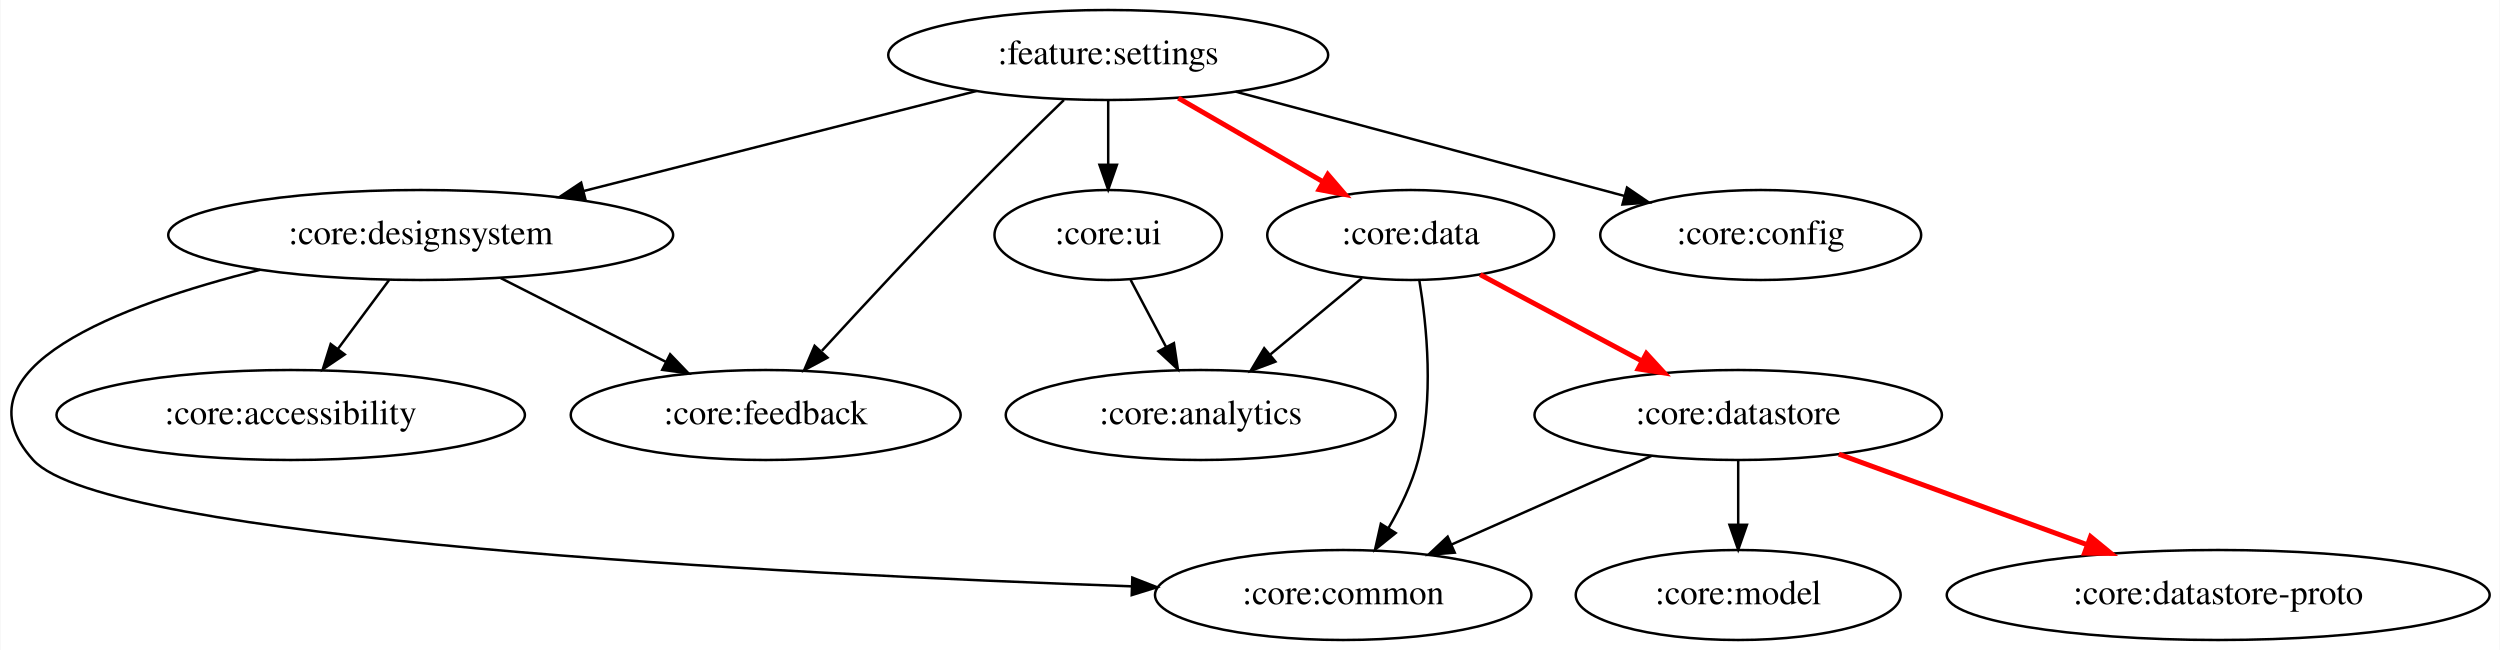
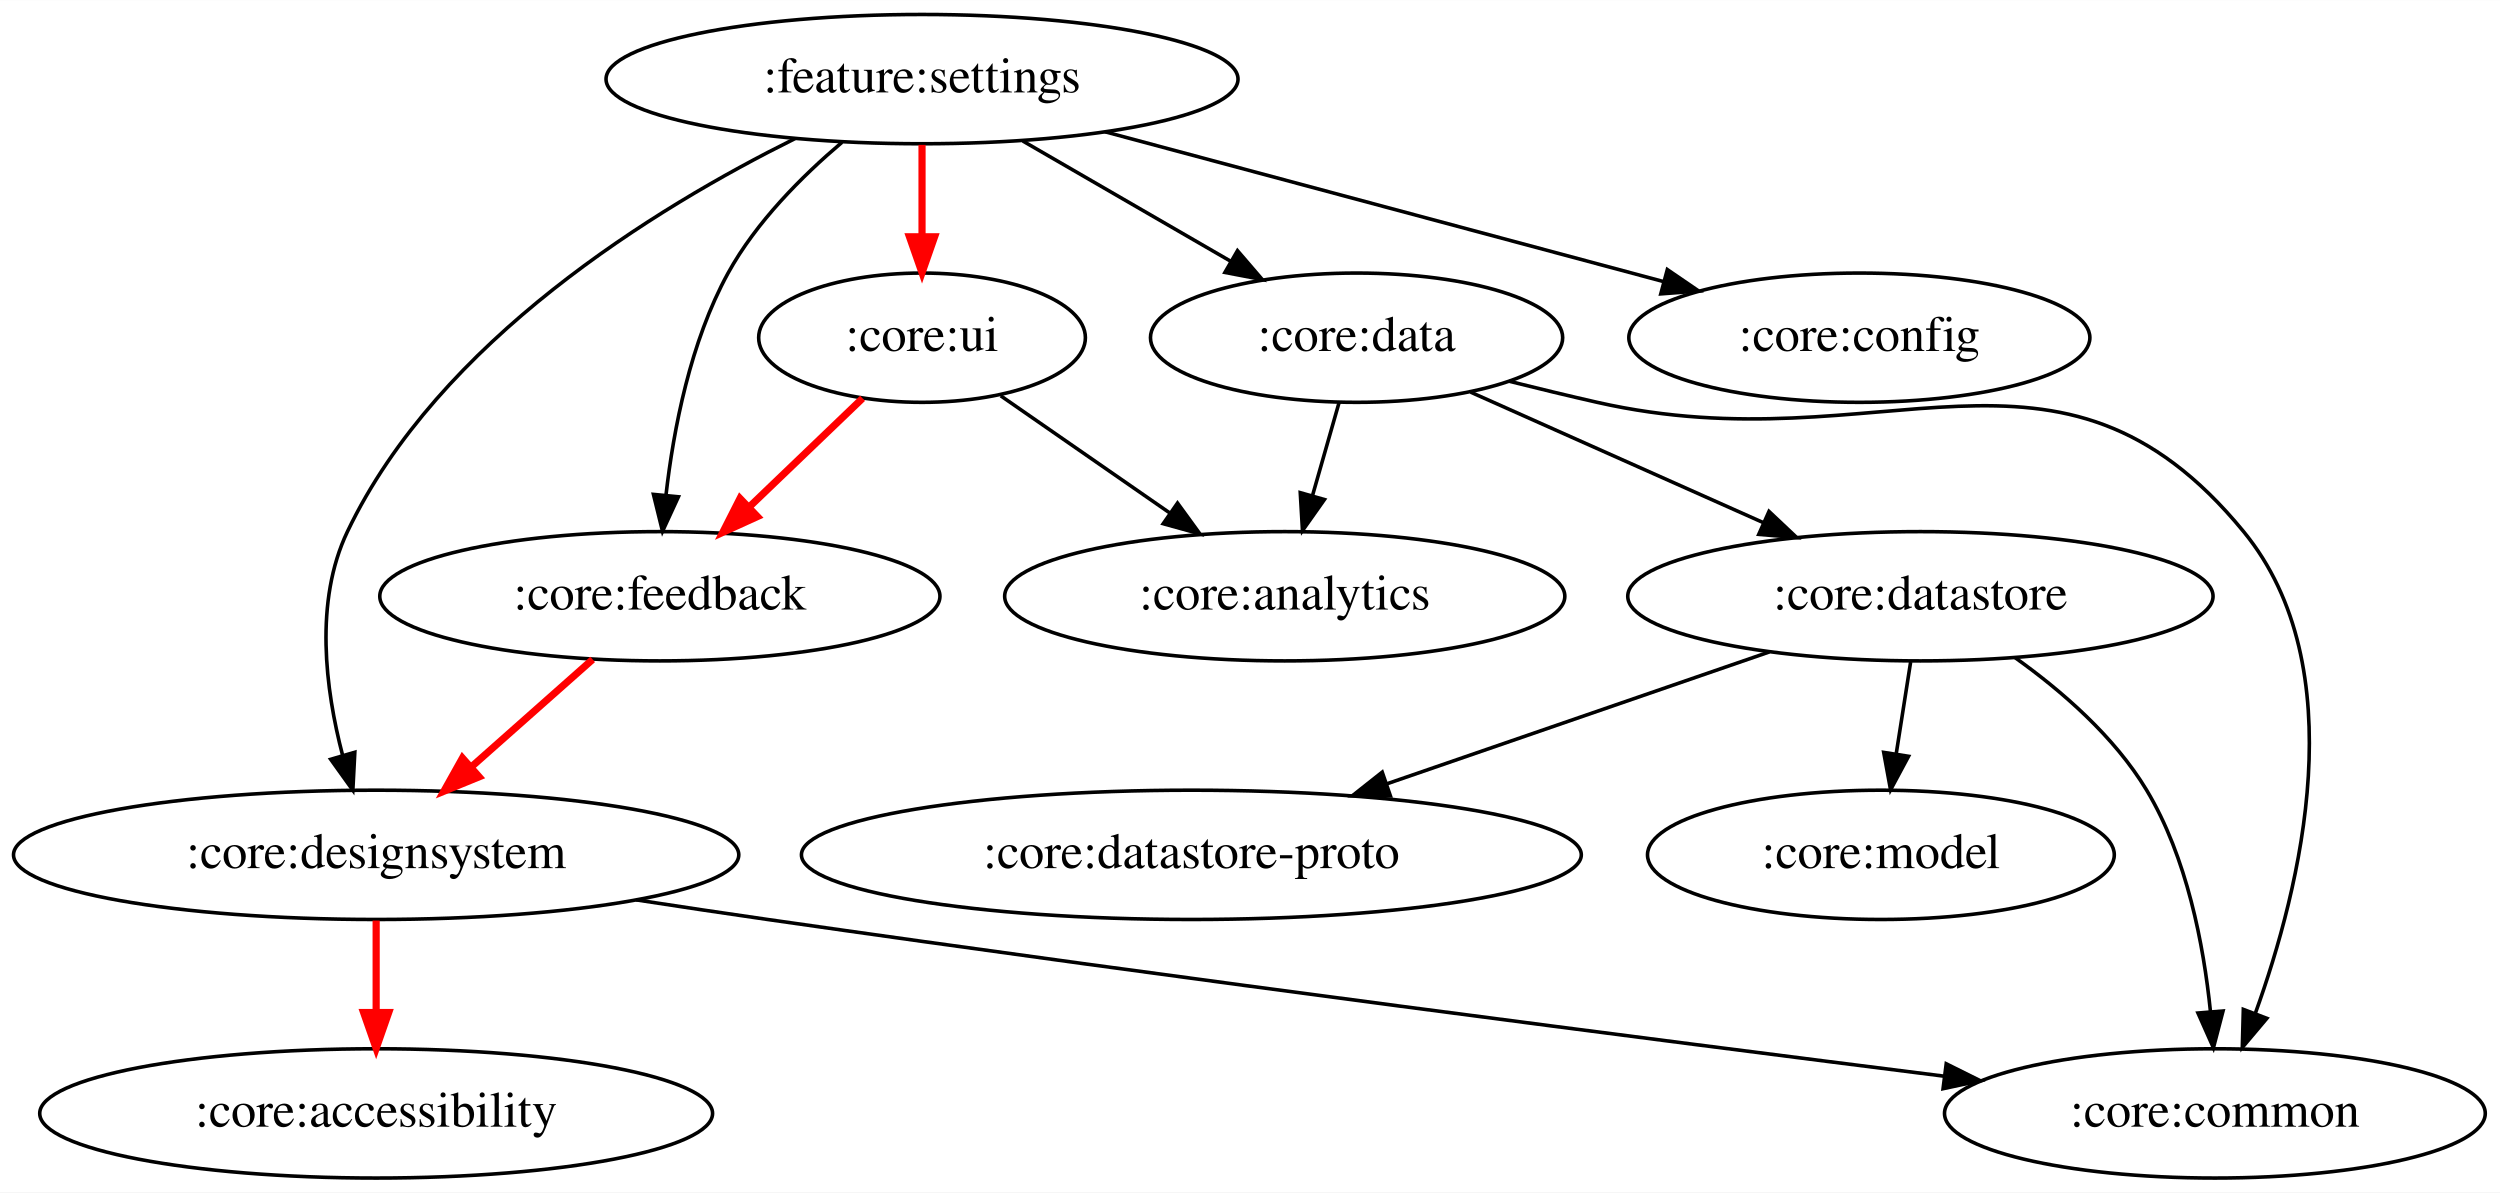
- <svg xmlns="http://www.w3.org/2000/svg" width="1000pt" height="260pt" viewBox="0.00 0.00 999.64 260.00">
-   <g id="graph0" class="graph" transform="scale(1 1) rotate(0) translate(4 256)">
-     <polygon fill="white" stroke="transparent" points="-4,4 -4,-256 995.64,-256 995.64,4 -4,4" />
+ <svg xmlns="http://www.w3.org/2000/svg" width="696pt" height="332pt" viewBox="0.00 0.00 696.13 332.00">
+   <g id="graph0" class="graph" transform="scale(1 1) rotate(0) translate(4 328)">
+     <polygon fill="white" stroke="transparent" points="-4,4 -4,-328 692.13,-328 692.13,4 -4,4" />
    <g id="node1" class="node">
-       <ellipse fill="none" stroke="black" cx="439.1" cy="-234" rx="87.99" ry="18" />
-       <text text-anchor="middle" x="439.1" y="-230.3" font-family="Times,serif" font-size="14.00">:feature:settings</text>
+       <ellipse fill="none" stroke="black" cx="252.74" cy="-306" rx="87.99" ry="18" />
+       <text text-anchor="middle" x="252.74" y="-302.3" font-family="Times,serif" font-size="14.00">:feature:settings</text>
    </g>
    <g id="node2" class="node">
-       <ellipse fill="none" stroke="black" cx="439.1" cy="-162" rx="45.49" ry="18" />
-       <text text-anchor="middle" x="439.1" y="-158.3" font-family="Times,serif" font-size="14.00">:core:ui</text>
+       <ellipse fill="none" stroke="black" cx="252.74" cy="-234" rx="45.49" ry="18" />
+       <text text-anchor="middle" x="252.74" y="-230.3" font-family="Times,serif" font-size="14.00">:core:ui</text>
    </g>
    <g id="edge1" class="edge">
-       <path fill="none" stroke="black" d="M439.1,-215.7C439.1,-207.98 439.1,-198.71 439.1,-190.11" />
-       <polygon fill="black" stroke="black" points="442.6,-190.1 439.1,-180.1 435.6,-190.1 442.6,-190.1" />
+       <path fill="none" stroke="red" stroke-width="2" d="M252.74,-287.7C252.74,-279.98 252.74,-270.71 252.74,-262.11" />
+       <polygon fill="red" stroke="red" stroke-width="2" points="256.24,-262.1 252.74,-252.1 249.24,-262.1 256.24,-262.1" />
    </g>
    <g id="node3" class="node">
-       <ellipse fill="none" stroke="black" cx="164.1" cy="-162" rx="100.98" ry="18" />
-       <text text-anchor="middle" x="164.1" y="-158.3" font-family="Times,serif" font-size="14.00">:core:designsystem</text>
+       <ellipse fill="none" stroke="black" cx="100.74" cy="-90" rx="100.98" ry="18" />
+       <text text-anchor="middle" x="100.74" y="-86.3" font-family="Times,serif" font-size="14.00">:core:designsystem</text>
    </g>
    <g id="edge2" class="edge">
-       <path fill="none" stroke="black" d="M386.4,-219.59C341.7,-208.21 277.39,-191.84 229.42,-179.63" />
-       <polygon fill="black" stroke="black" points="230,-176.16 219.45,-177.09 228.28,-182.95 230,-176.16" />
+       <path fill="none" stroke="black" d="M217.37,-289.44C178.46,-270.13 118.1,-233.13 92.74,-180 83.48,-160.6 86.59,-136.12 91.39,-117.75" />
+       <polygon fill="black" stroke="black" points="94.8,-118.57 94.25,-107.99 88.08,-116.6 94.8,-118.57" />
    </g>
    <g id="node4" class="node">
-       <ellipse fill="none" stroke="black" cx="560.1" cy="-162" rx="57.39" ry="18" />
-       <text text-anchor="middle" x="560.1" y="-158.3" font-family="Times,serif" font-size="14.00">:core:data</text>
+       <ellipse fill="none" stroke="black" cx="373.74" cy="-234" rx="57.39" ry="18" />
+       <text text-anchor="middle" x="373.74" y="-230.3" font-family="Times,serif" font-size="14.00">:core:data</text>
    </g>
    <g id="edge3" class="edge">
-       <path fill="none" stroke="red" stroke-width="2" d="M467.16,-216.76C484.44,-206.77 506.73,-193.87 525.15,-183.22" />
-       <polygon fill="red" stroke="red" stroke-width="2" points="526.94,-186.23 533.85,-178.19 523.44,-180.17 526.94,-186.23" />
+       <path fill="none" stroke="black" d="M280.81,-288.76C298.08,-278.77 320.37,-265.87 338.79,-255.22" />
+       <polygon fill="black" stroke="black" points="340.58,-258.23 347.49,-250.19 337.08,-252.17 340.58,-258.23" />
    </g>
    <g id="node5" class="node">
-       <ellipse fill="none" stroke="black" cx="302.1" cy="-90" rx="77.99" ry="18" />
-       <text text-anchor="middle" x="302.1" y="-86.3" font-family="Times,serif" font-size="14.00">:core:feedback</text>
+       <ellipse fill="none" stroke="black" cx="179.74" cy="-162" rx="77.99" ry="18" />
+       <text text-anchor="middle" x="179.74" y="-158.3" font-family="Times,serif" font-size="14.00">:core:feedback</text>
    </g>
    <g id="edge4" class="edge">
-       <path fill="none" stroke="black" d="M421.4,-216.01C410.76,-205.7 397.02,-192.23 385.1,-180 364.25,-158.61 341.12,-133.71 324.59,-115.7" />
-       <polygon fill="black" stroke="black" points="326.82,-112.95 317.49,-107.94 321.66,-117.68 326.82,-112.95" />
+       <path fill="none" stroke="black" d="M230.46,-288.41C219.29,-278.95 206.52,-266.16 198.74,-252 188.24,-232.9 183.54,-208.55 181.44,-190.14" />
+       <polygon fill="black" stroke="black" points="184.91,-189.7 180.48,-180.08 177.95,-190.37 184.91,-189.7" />
    </g>
    <g id="node6" class="node">
-       <ellipse fill="none" stroke="black" cx="700.1" cy="-162" rx="64.19" ry="18" />
-       <text text-anchor="middle" x="700.1" y="-158.3" font-family="Times,serif" font-size="14.00">:core:config</text>
+       <ellipse fill="none" stroke="black" cx="513.74" cy="-234" rx="64.19" ry="18" />
+       <text text-anchor="middle" x="513.74" y="-230.3" font-family="Times,serif" font-size="14.00">:core:config</text>
    </g>
    <g id="edge5" class="edge">
-       <path fill="none" stroke="black" d="M490.04,-219.34C534.82,-207.33 599.81,-189.9 645.62,-177.61" />
-       <polygon fill="black" stroke="black" points="646.62,-180.97 655.38,-174.99 644.81,-174.2 646.62,-180.97" />
+       <path fill="none" stroke="black" d="M303.68,-291.34C348.46,-279.33 413.45,-261.9 459.26,-249.61" />
+       <polygon fill="black" stroke="black" points="460.27,-252.97 469.02,-246.99 458.45,-246.2 460.27,-252.97" />
+     </g>
+     <g id="edge7" class="edge">
+       <path fill="none" stroke="red" stroke-width="2" d="M236.18,-217.12C226.83,-208.16 214.98,-196.79 204.55,-186.79" />
+       <polygon fill="red" stroke="red" stroke-width="2" points="206.9,-184.19 197.26,-179.8 202.05,-189.24 206.9,-184.19" />
    </g>
    <g id="node7" class="node">
-       <ellipse fill="none" stroke="black" cx="476.1" cy="-90" rx="77.99" ry="18" />
-       <text text-anchor="middle" x="476.1" y="-86.3" font-family="Times,serif" font-size="14.00">:core:analytics</text>
+       <ellipse fill="none" stroke="black" cx="353.74" cy="-162" rx="77.99" ry="18" />
+       <text text-anchor="middle" x="353.74" y="-158.3" font-family="Times,serif" font-size="14.00">:core:analytics</text>
    </g>
    <g id="edge6" class="edge">
-       <path fill="none" stroke="black" d="M448.06,-144.05C452.31,-136.01 457.49,-126.2 462.24,-117.23" />
-       <polygon fill="black" stroke="black" points="465.39,-118.75 466.97,-108.28 459.2,-115.48 465.39,-118.75" />
+       <path fill="none" stroke="black" d="M274.66,-217.81C288.46,-208.24 306.51,-195.73 321.89,-185.08" />
+       <polygon fill="black" stroke="black" points="323.88,-187.95 330.11,-179.38 319.89,-182.2 323.88,-187.95" />
+     </g>
+     <g id="node8" class="node">
+       <ellipse fill="none" stroke="black" cx="100.74" cy="-18" rx="93.68" ry="18" />
+       <text text-anchor="middle" x="100.74" y="-14.3" font-family="Times,serif" font-size="14.00">:core:accessibility</text>
+     </g>
+     <g id="edge9" class="edge">
+       <path fill="none" stroke="red" stroke-width="2" d="M100.74,-71.7C100.74,-63.98 100.74,-54.71 100.74,-46.11" />
+       <polygon fill="red" stroke="red" stroke-width="2" points="104.24,-46.1 100.74,-36.1 97.24,-46.1 104.24,-46.1" />
+     </g>
+     <g id="node9" class="node">
+       <ellipse fill="none" stroke="black" cx="612.74" cy="-18" rx="75.29" ry="18" />
+       <text text-anchor="middle" x="612.74" y="-14.3" font-family="Times,serif" font-size="14.00">:core:common</text>
+     </g>
+     <g id="edge10" class="edge">
+       <path fill="none" stroke="black" d="M173.11,-77.46C185.33,-75.59 197.89,-73.7 209.74,-72 323.78,-55.61 456.28,-38.57 537.3,-28.37" />
+       <polygon fill="black" stroke="black" points="537.93,-31.82 547.41,-27.1 537.05,-24.88 537.93,-31.82" />
+     </g>
+     <g id="edge13" class="edge">
+       <path fill="none" stroke="black" d="M368.9,-216.05C366.67,-208.26 363.98,-198.82 361.48,-190.08" />
+       <polygon fill="black" stroke="black" points="364.79,-188.93 358.68,-180.28 358.06,-190.85 364.79,-188.93" />
+     </g>
+     <g id="edge11" class="edge">
+       <path fill="none" stroke="black" d="M416.19,-221.88C424.32,-219.85 432.78,-217.8 440.74,-216 520.31,-197.96 569.02,-243.09 620.74,-180 651.75,-142.18 636.69,-80.97 624.02,-45.93" />
+       <polygon fill="black" stroke="black" points="627.21,-44.47 620.38,-36.36 620.66,-46.96 627.21,-44.47" />
+     </g>
+     <g id="node10" class="node">
+       <ellipse fill="none" stroke="black" cx="530.74" cy="-162" rx="81.49" ry="18" />
+       <text text-anchor="middle" x="530.74" y="-158.3" font-family="Times,serif" font-size="14.00">:core:datastore</text>
+     </g>
+     <g id="edge12" class="edge">
+       <path fill="none" stroke="black" d="M405.51,-218.83C428.97,-208.37 461.19,-194.01 487.07,-182.47" />
+       <polygon fill="black" stroke="black" points="488.58,-185.63 496.29,-178.36 485.73,-179.23 488.58,-185.63" />
    </g>
    <g id="edge8" class="edge">
-       <path fill="none" stroke="black" d="M196.11,-144.76C215.8,-134.77 241.21,-121.88 262.22,-111.23" />
-       <polygon fill="black" stroke="black" points="263.88,-114.31 271.22,-106.67 260.71,-108.07 263.88,-114.31" />
+       <path fill="none" stroke="red" stroke-width="2" d="M161.02,-144.41C150.96,-135.5 138.39,-124.36 127.33,-114.56" />
+       <polygon fill="red" stroke="red" stroke-width="2" points="129.41,-111.72 119.6,-107.71 124.77,-116.96 129.41,-111.72" />
    </g>
-     <g id="node8" class="node">
-       <ellipse fill="none" stroke="black" cx="112.1" cy="-90" rx="93.68" ry="18" />
-       <text text-anchor="middle" x="112.1" y="-86.3" font-family="Times,serif" font-size="14.00">:core:accessibility</text>
+     <g id="edge16" class="edge">
+       <path fill="none" stroke="black" d="M557.07,-144.93C570.03,-135.69 584.76,-122.95 593.74,-108 604.96,-89.32 609.61,-64.93 611.5,-46.41" />
+       <polygon fill="black" stroke="black" points="615.01,-46.52 612.33,-36.27 608.03,-45.95 615.01,-46.52" />
    </g>
-     <g id="edge7" class="edge">
-       <path fill="none" stroke="black" d="M151.51,-144.05C145.35,-135.75 137.79,-125.58 130.95,-116.38" />
-       <polygon fill="black" stroke="black" points="133.71,-114.22 124.93,-108.28 128.09,-118.39 133.71,-114.22" />
+     <g id="node11" class="node">
+       <ellipse fill="none" stroke="black" cx="327.74" cy="-90" rx="108.58" ry="18" />
+       <text text-anchor="middle" x="327.74" y="-86.3" font-family="Times,serif" font-size="14.00">:core:datastore-proto</text>
    </g>
-     <g id="node9" class="node">
-       <ellipse fill="none" stroke="black" cx="533.1" cy="-18" rx="75.29" ry="18" />
-       <text text-anchor="middle" x="533.1" y="-14.3" font-family="Times,serif" font-size="14.00">:core:common</text>
+     <g id="edge14" class="edge">
+       <path fill="none" stroke="black" d="M488.68,-146.5C457.82,-135.85 415.63,-121.31 382.19,-109.78" />
+       <polygon fill="black" stroke="black" points="383.16,-106.41 372.57,-106.46 380.88,-113.03 383.16,-106.41" />
    </g>
-     <g id="edge9" class="edge">
-       <path fill="none" stroke="black" d="M99.95,-148.11C43.82,-134.07 -23.99,-108.6 9.1,-72 37.94,-40.09 307.48,-26.46 448.3,-21.47" />
-       <polygon fill="black" stroke="black" points="448.75,-24.96 458.62,-21.11 448.51,-17.96 448.75,-24.96" />
-     </g>
-     <g id="edge12" class="edge">
-       <path fill="none" stroke="black" d="M540.62,-144.76C529.75,-135.71 516.02,-124.27 504.03,-114.28" />
-       <polygon fill="black" stroke="black" points="505.98,-111.35 496.06,-107.63 501.5,-116.72 505.98,-111.35" />
-     </g>
-     <g id="edge10" class="edge">
-       <path fill="none" stroke="black" d="M563.54,-143.95C566.55,-125.79 569.52,-96.37 563.1,-72 560.61,-62.54 556,-52.99 551.13,-44.66" />
-       <polygon fill="black" stroke="black" points="554.09,-42.79 545.83,-36.15 548.15,-46.49 554.09,-42.79" />
-     </g>
-     <g id="node10" class="node">
-       <ellipse fill="none" stroke="black" cx="691.1" cy="-90" rx="81.49" ry="18" />
-       <text text-anchor="middle" x="691.1" y="-86.3" font-family="Times,serif" font-size="14.00">:core:datastore</text>
-     </g>
-     <g id="edge11" class="edge">
-       <path fill="none" stroke="red" stroke-width="2" d="M587.88,-146.15C606.72,-136.09 631.88,-122.64 652.64,-111.55" />
-       <polygon fill="red" stroke="red" stroke-width="2" points="654.37,-114.6 661.54,-106.8 651.07,-108.42 654.37,-114.6" />
+     <g id="node12" class="node">
+       <ellipse fill="none" stroke="black" cx="519.74" cy="-90" rx="64.99" ry="18" />
+       <text text-anchor="middle" x="519.74" y="-86.3" font-family="Times,serif" font-size="14.00">:core:model</text>
    </g>
    <g id="edge15" class="edge">
-       <path fill="none" stroke="black" d="M656.43,-73.64C632.91,-63.22 601.64,-49.36 576.47,-38.21" />
-       <polygon fill="black" stroke="black" points="577.71,-34.94 567.15,-34.09 574.88,-41.34 577.71,-34.94" />
-     </g>
-     <g id="node11" class="node">
-       <ellipse fill="none" stroke="black" cx="883.1" cy="-18" rx="108.58" ry="18" />
-       <text text-anchor="middle" x="883.1" y="-14.3" font-family="Times,serif" font-size="14.00">:core:datastore-proto</text>
-     </g>
-     <g id="edge13" class="edge">
-       <path fill="none" stroke="red" stroke-width="2" d="M731.35,-74.33C760.25,-63.79 799.46,-49.49 830.79,-38.07" />
-       <polygon fill="red" stroke="red" stroke-width="2" points="832.04,-41.34 840.24,-34.63 829.64,-34.76 832.04,-41.34" />
-     </g>
-     <g id="node12" class="node">
-       <ellipse fill="none" stroke="black" cx="691.1" cy="-18" rx="64.99" ry="18" />
-       <text text-anchor="middle" x="691.1" y="-14.3" font-family="Times,serif" font-size="14.00">:core:model</text>
-     </g>
-     <g id="edge14" class="edge">
-       <path fill="none" stroke="black" d="M691.1,-71.7C691.1,-63.98 691.1,-54.71 691.1,-46.11" />
-       <polygon fill="black" stroke="black" points="694.6,-46.1 691.1,-36.1 687.6,-46.1 694.6,-46.1" />
+       <path fill="none" stroke="black" d="M528.02,-143.7C526.81,-135.98 525.35,-126.71 524,-118.11" />
+       <polygon fill="black" stroke="black" points="527.44,-117.44 522.43,-108.1 520.52,-118.53 527.44,-117.44" />
    </g>
  </g>
</svg>
